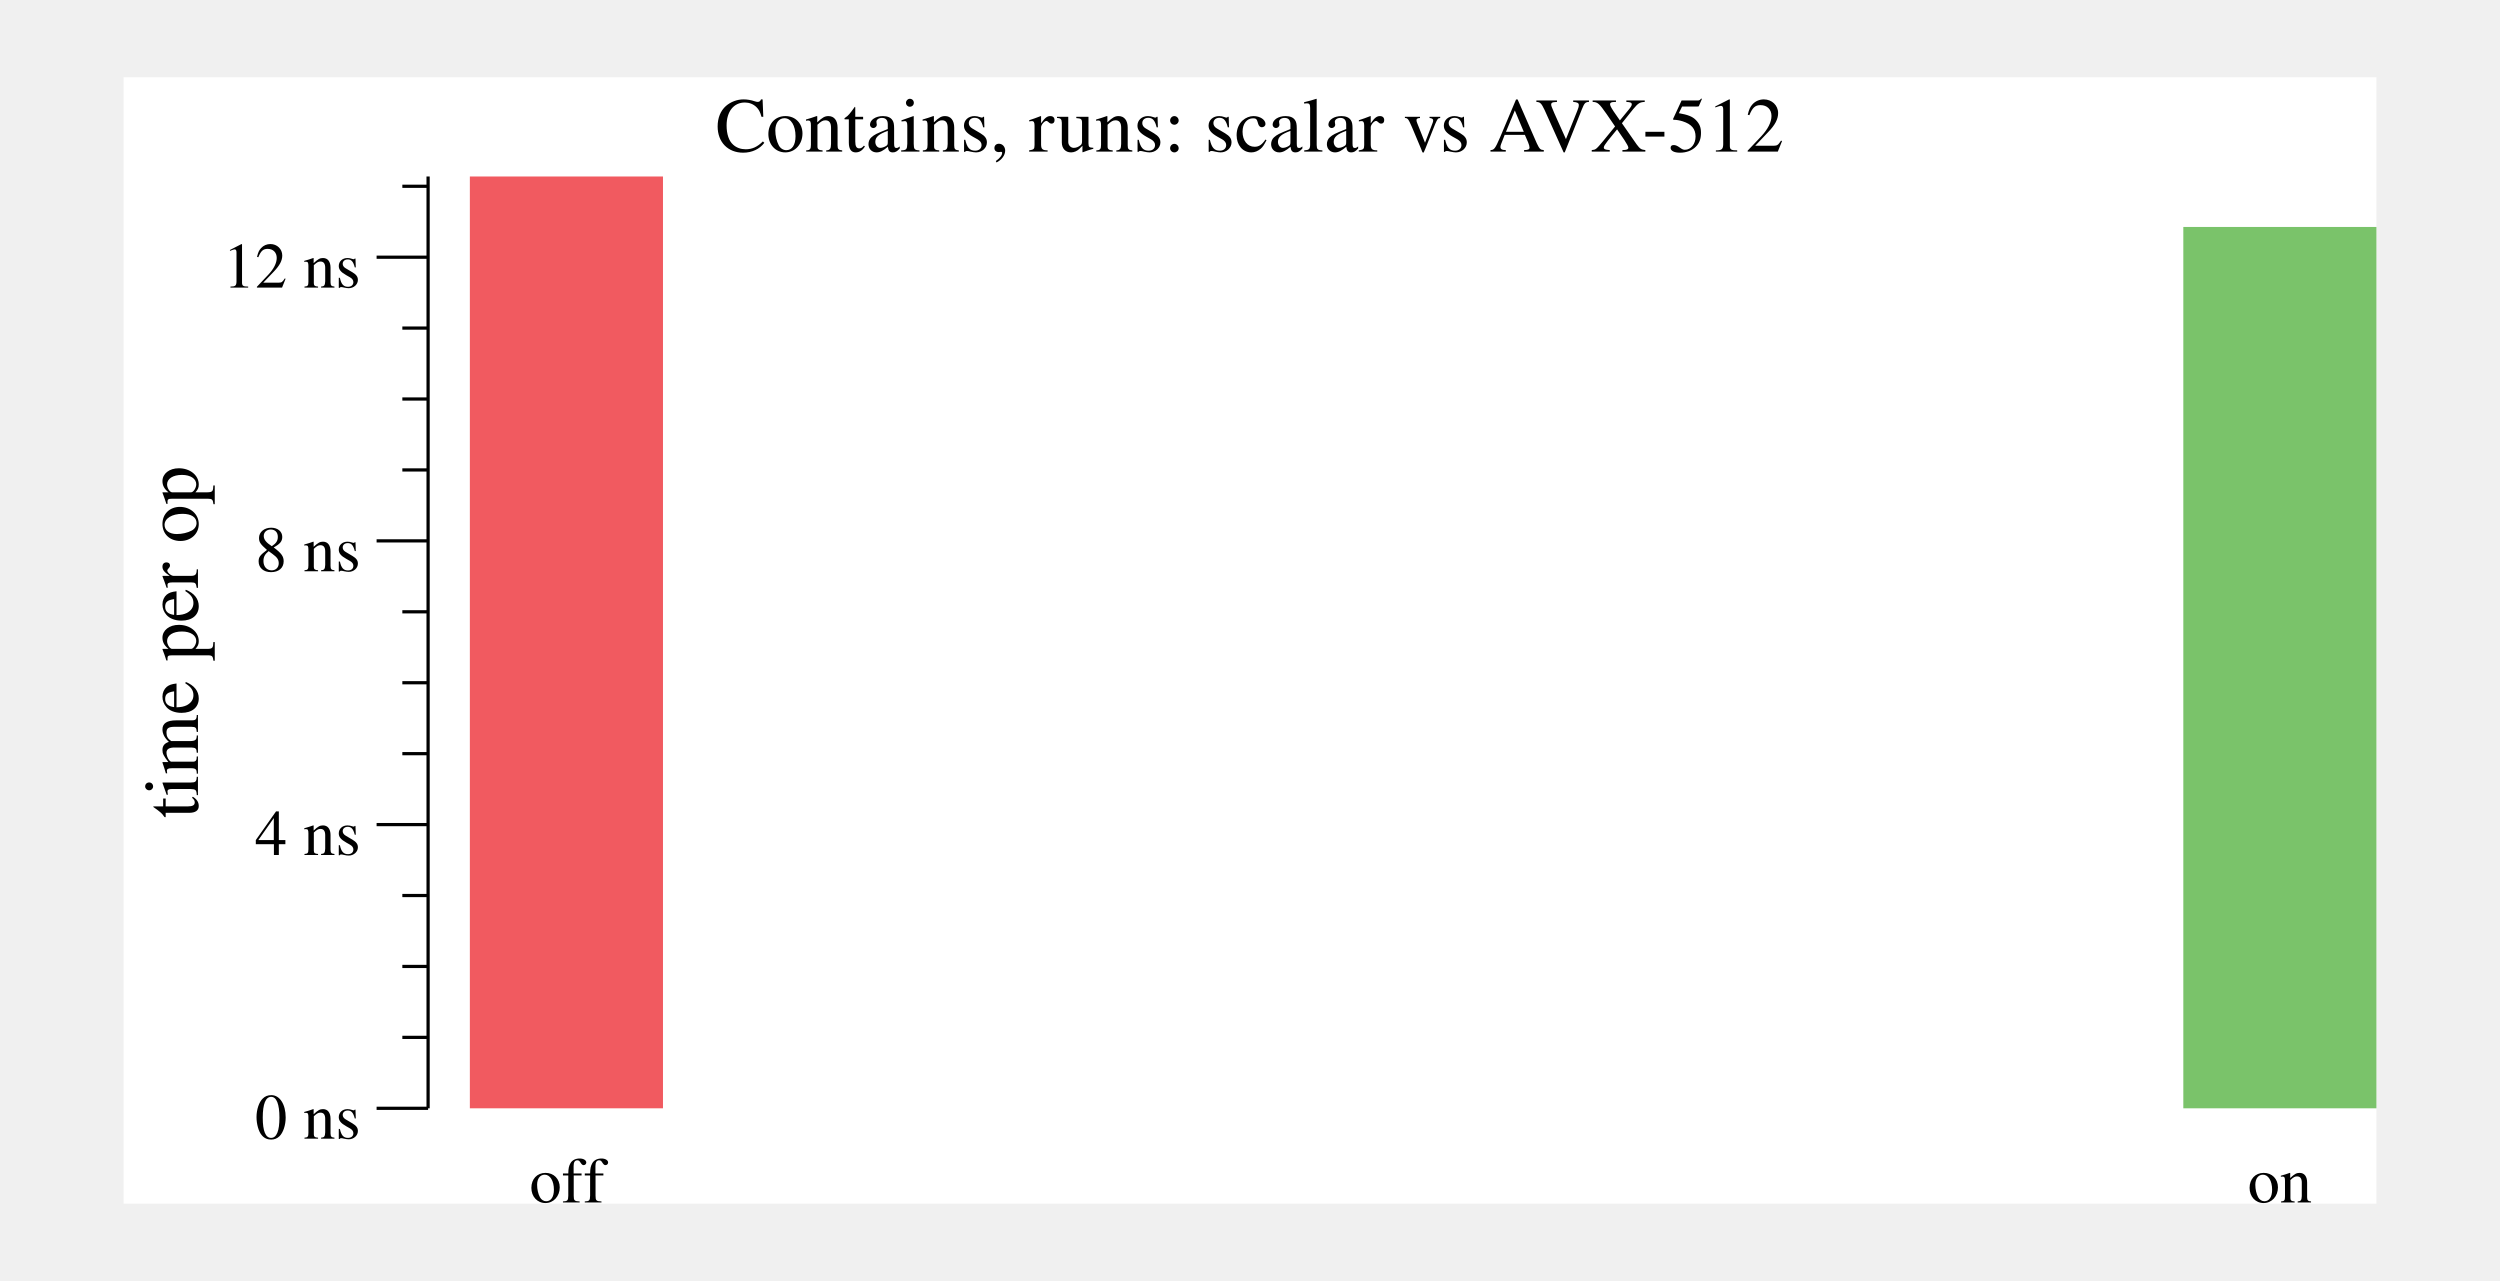
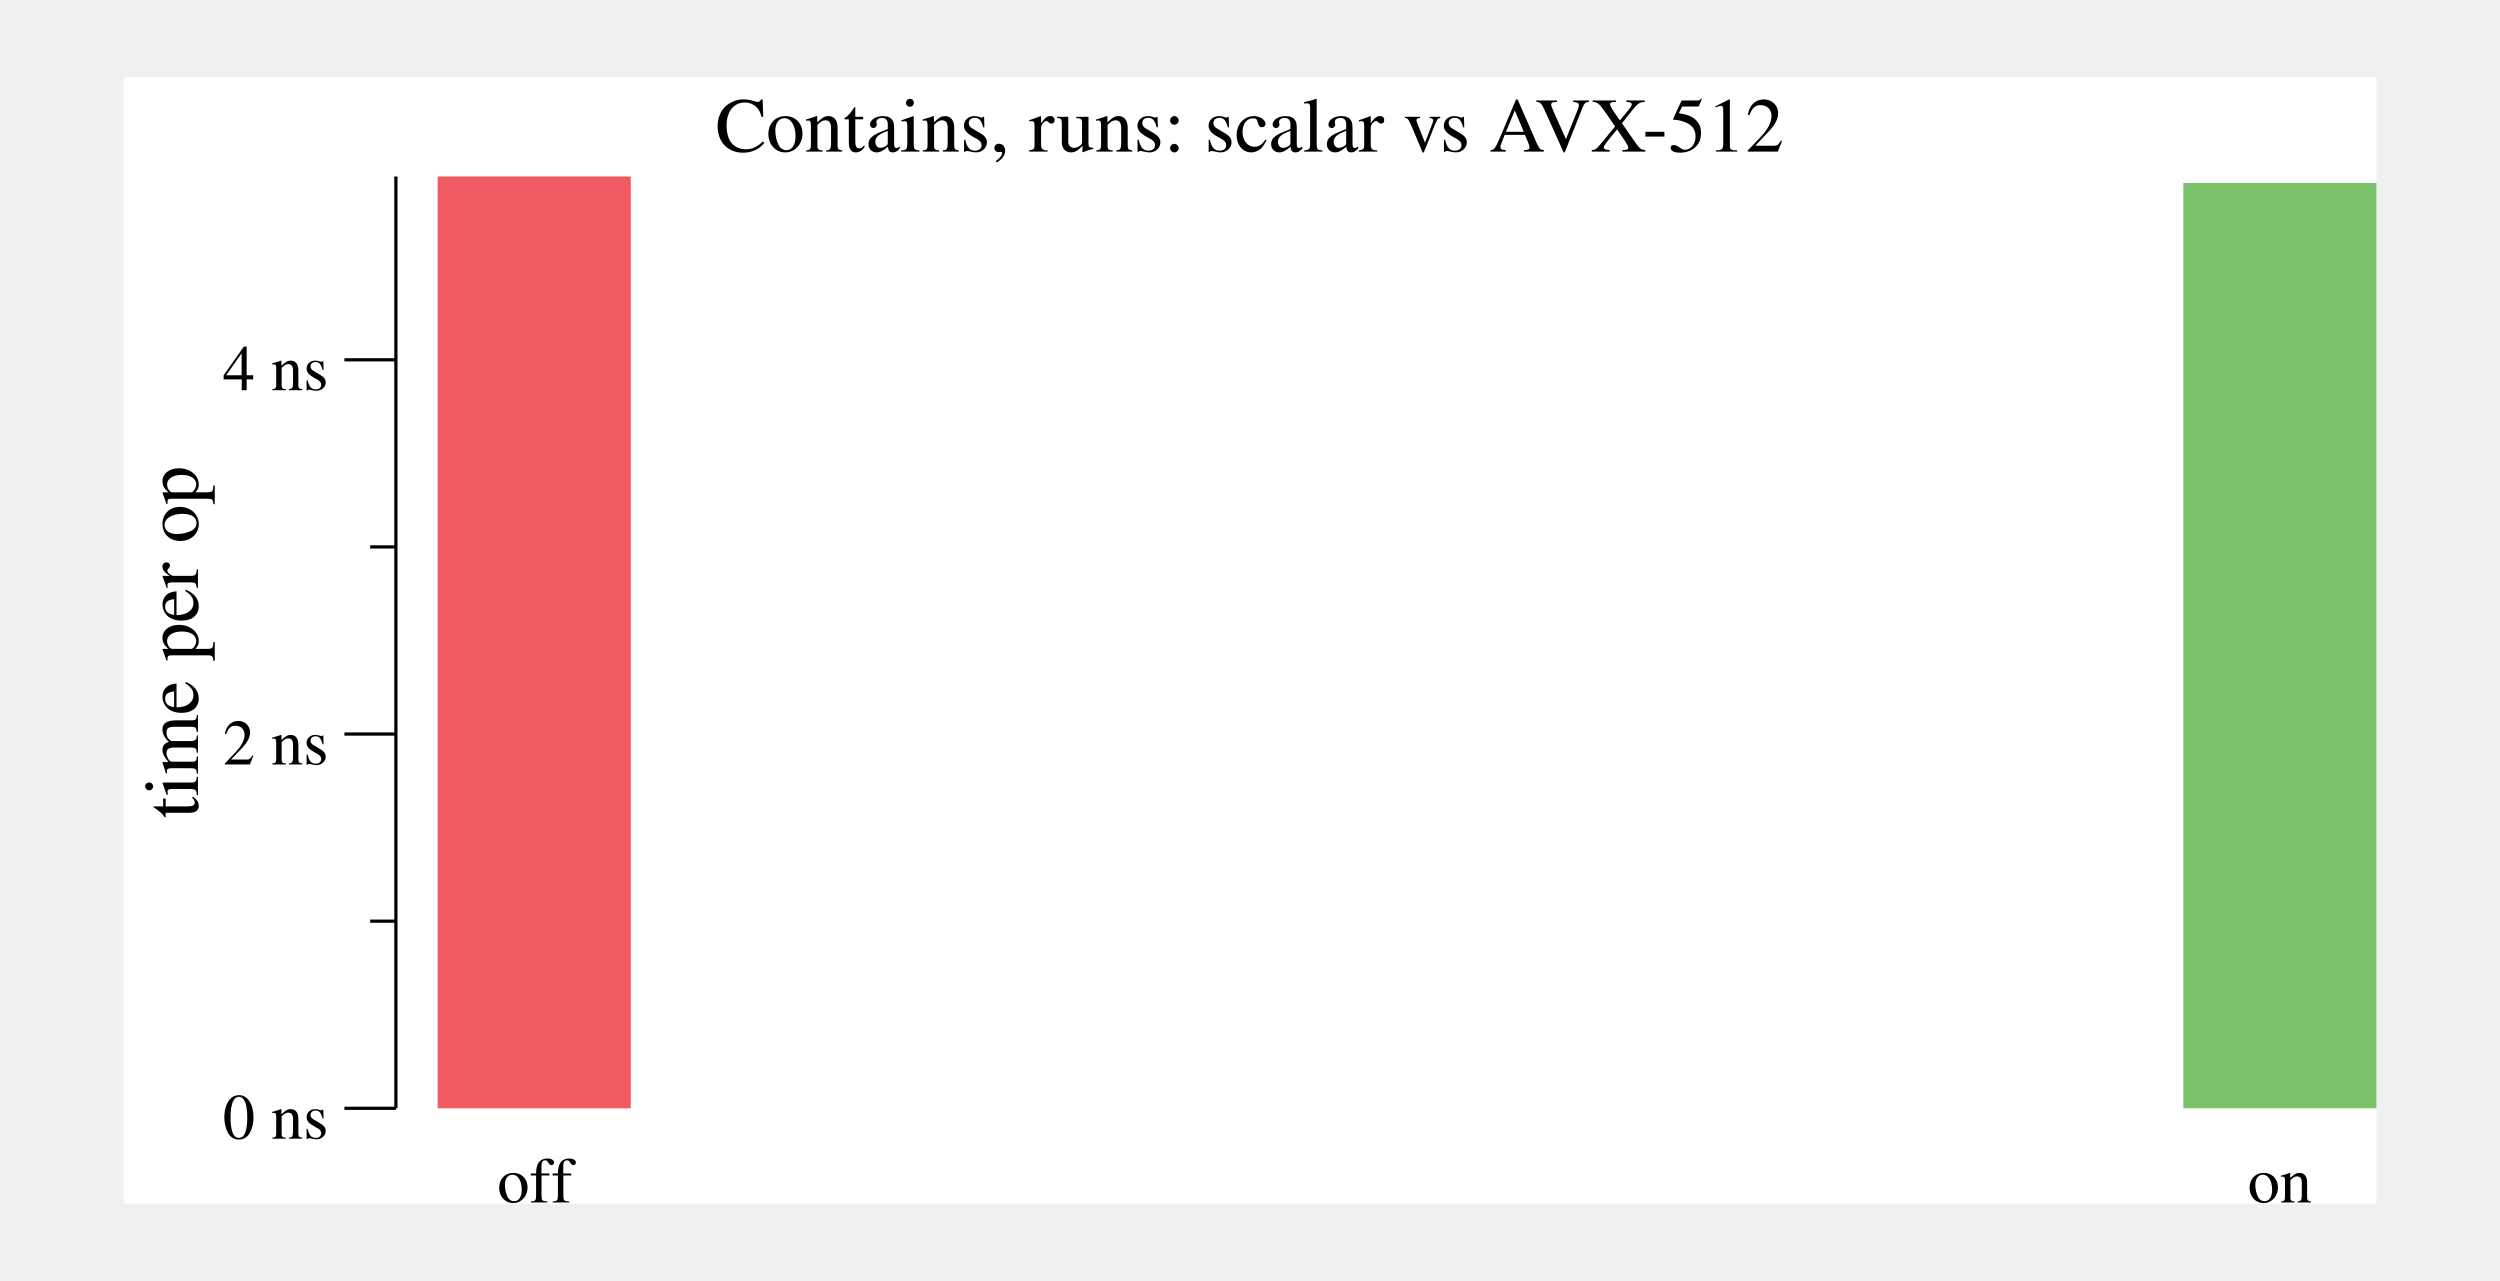
<svg xmlns="http://www.w3.org/2000/svg" width="388.4pt" height="199pt" viewBox="0 0 388.4 199">
  <g transform="scale(1, -1) translate(0, -199)">
    <path d="M19.2,12L369.2,12L369.2,187L19.2,187Z" style="fill:#FFFFFF" />
    <text x="111.15" y="-175.45" transform="scale(1, -1)" style="font-family:Times;font-weight:normal;font-style:normal;font-size:12px">Contains, runs: scalar vs AVX-512</text>
-     <text x="82.258" y="-12.186" transform="scale(1, -1)" style="font-family:Times;font-weight:normal;font-style:normal;font-size:10px">off</text>
+     <text x="77.258" y="-12.186" transform="scale(1, -1)" style="font-family:Times;font-weight:normal;font-style:normal;font-size:10px">off</text>
    <text x="349.2" y="-12.186" transform="scale(1, -1)" style="font-family:Times;font-weight:normal;font-style:normal;font-size:10px">on</text>
    <g transform="rotate(90)">
      <text x="71.874" y="30.755" transform="scale(1, -1)" style="font-family:Times;font-weight:normal;font-style:normal;font-size:12px">time per op</text>
    </g>
-     <text x="39.616" y="-22.093" transform="scale(1, -1)" style="font-family:Times;font-weight:normal;font-style:normal;font-size:10px">0 ns</text>
-     <text x="39.616" y="-66.169" transform="scale(1, -1)" style="font-family:Times;font-weight:normal;font-style:normal;font-size:10px">4 ns</text>
-     <text x="39.616" y="-110.25" transform="scale(1, -1)" style="font-family:Times;font-weight:normal;font-style:normal;font-size:10px">8 ns</text>
-     <text x="34.616" y="-154.32" transform="scale(1, -1)" style="font-family:Times;font-weight:normal;font-style:normal;font-size:10px">12 ns</text>
-     <path d="M58.508,26.814L66.508,26.814" style="fill:none;stroke:#000000;stroke-width:0.5" />
-     <path d="M58.508,70.891L66.508,70.891" style="fill:none;stroke:#000000;stroke-width:0.5" />
-     <path d="M58.508,114.97L66.508,114.97" style="fill:none;stroke:#000000;stroke-width:0.5" />
-     <path d="M58.508,159.04L66.508,159.04" style="fill:none;stroke:#000000;stroke-width:0.5" />
-     <path d="M62.508,37.834L66.508,37.834" style="fill:none;stroke:#000000;stroke-width:0.5" />
-     <path d="M62.508,48.853L66.508,48.853" style="fill:none;stroke:#000000;stroke-width:0.5" />
-     <path d="M62.508,59.872L66.508,59.872" style="fill:none;stroke:#000000;stroke-width:0.5" />
-     <path d="M62.508,81.91L66.508,81.91" style="fill:none;stroke:#000000;stroke-width:0.5" />
-     <path d="M62.508,92.929L66.508,92.929" style="fill:none;stroke:#000000;stroke-width:0.5" />
-     <path d="M62.508,103.95L66.508,103.95" style="fill:none;stroke:#000000;stroke-width:0.5" />
-     <path d="M62.508,125.99L66.508,125.99" style="fill:none;stroke:#000000;stroke-width:0.5" />
-     <path d="M62.508,137.01L66.508,137.01" style="fill:none;stroke:#000000;stroke-width:0.5" />
-     <path d="M62.508,148.03L66.508,148.03" style="fill:none;stroke:#000000;stroke-width:0.5" />
-     <path d="M62.508,170.06L66.508,170.06" style="fill:none;stroke:#000000;stroke-width:0.5" />
-     <path d="M66.508,26.814L66.508,171.58" style="fill:none;stroke:#000000;stroke-width:0.5" />
-     <path d="M72.997,26.814L72.997,171.58L103,171.58L103,26.814Z" style="fill:#F15A60" />
+     <text x="34.616" y="-22.093" transform="scale(1, -1)" style="font-family:Times;font-weight:normal;font-style:normal;font-size:10px">0 ns</text>
+     <text x="34.616" y="-80.237" transform="scale(1, -1)" style="font-family:Times;font-weight:normal;font-style:normal;font-size:10px">2 ns</text>
+     <text x="34.616" y="-138.38" transform="scale(1, -1)" style="font-family:Times;font-weight:normal;font-style:normal;font-size:10px">4 ns</text>
+     <path d="M53.508,26.814L61.508,26.814" style="fill:none;stroke:#000000;stroke-width:0.5" />
+     <path d="M53.508,84.958L61.508,84.958" style="fill:none;stroke:#000000;stroke-width:0.5" />
+     <path d="M53.508,143.1L61.508,143.1" style="fill:none;stroke:#000000;stroke-width:0.5" />
+     <path d="M57.508,55.886L61.508,55.886" style="fill:none;stroke:#000000;stroke-width:0.5" />
+     <path d="M57.508,114.03L61.508,114.03" style="fill:none;stroke:#000000;stroke-width:0.5" />
+     <path d="M61.508,26.814L61.508,171.58" style="fill:none;stroke:#000000;stroke-width:0.5" />
+     <path d="M67.997,26.814L67.997,171.58L97.997,171.58L97.997,26.814Z" style="fill:#F15A60" />
    <path d="M339.2,26.814L339.2,26.814L369.2,26.814L369.2,26.814Z" style="fill:#F15A60" />
-     <path d="M72.997,26.814L72.997,26.814L103,26.814L103,26.814Z" style="fill:#7AC36A" />
-     <path d="M339.2,26.814L339.2,163.74L369.2,163.74L369.2,26.814Z" style="fill:#7AC36A" />
+     <path d="M67.997,26.814L67.997,26.814L97.997,26.814L97.997,26.814Z" style="fill:#7AC36A" />
+     <path d="M339.2,26.814L339.2,170.58L369.2,170.58L369.2,26.814Z" style="fill:#7AC36A" />
  </g>
</svg>
